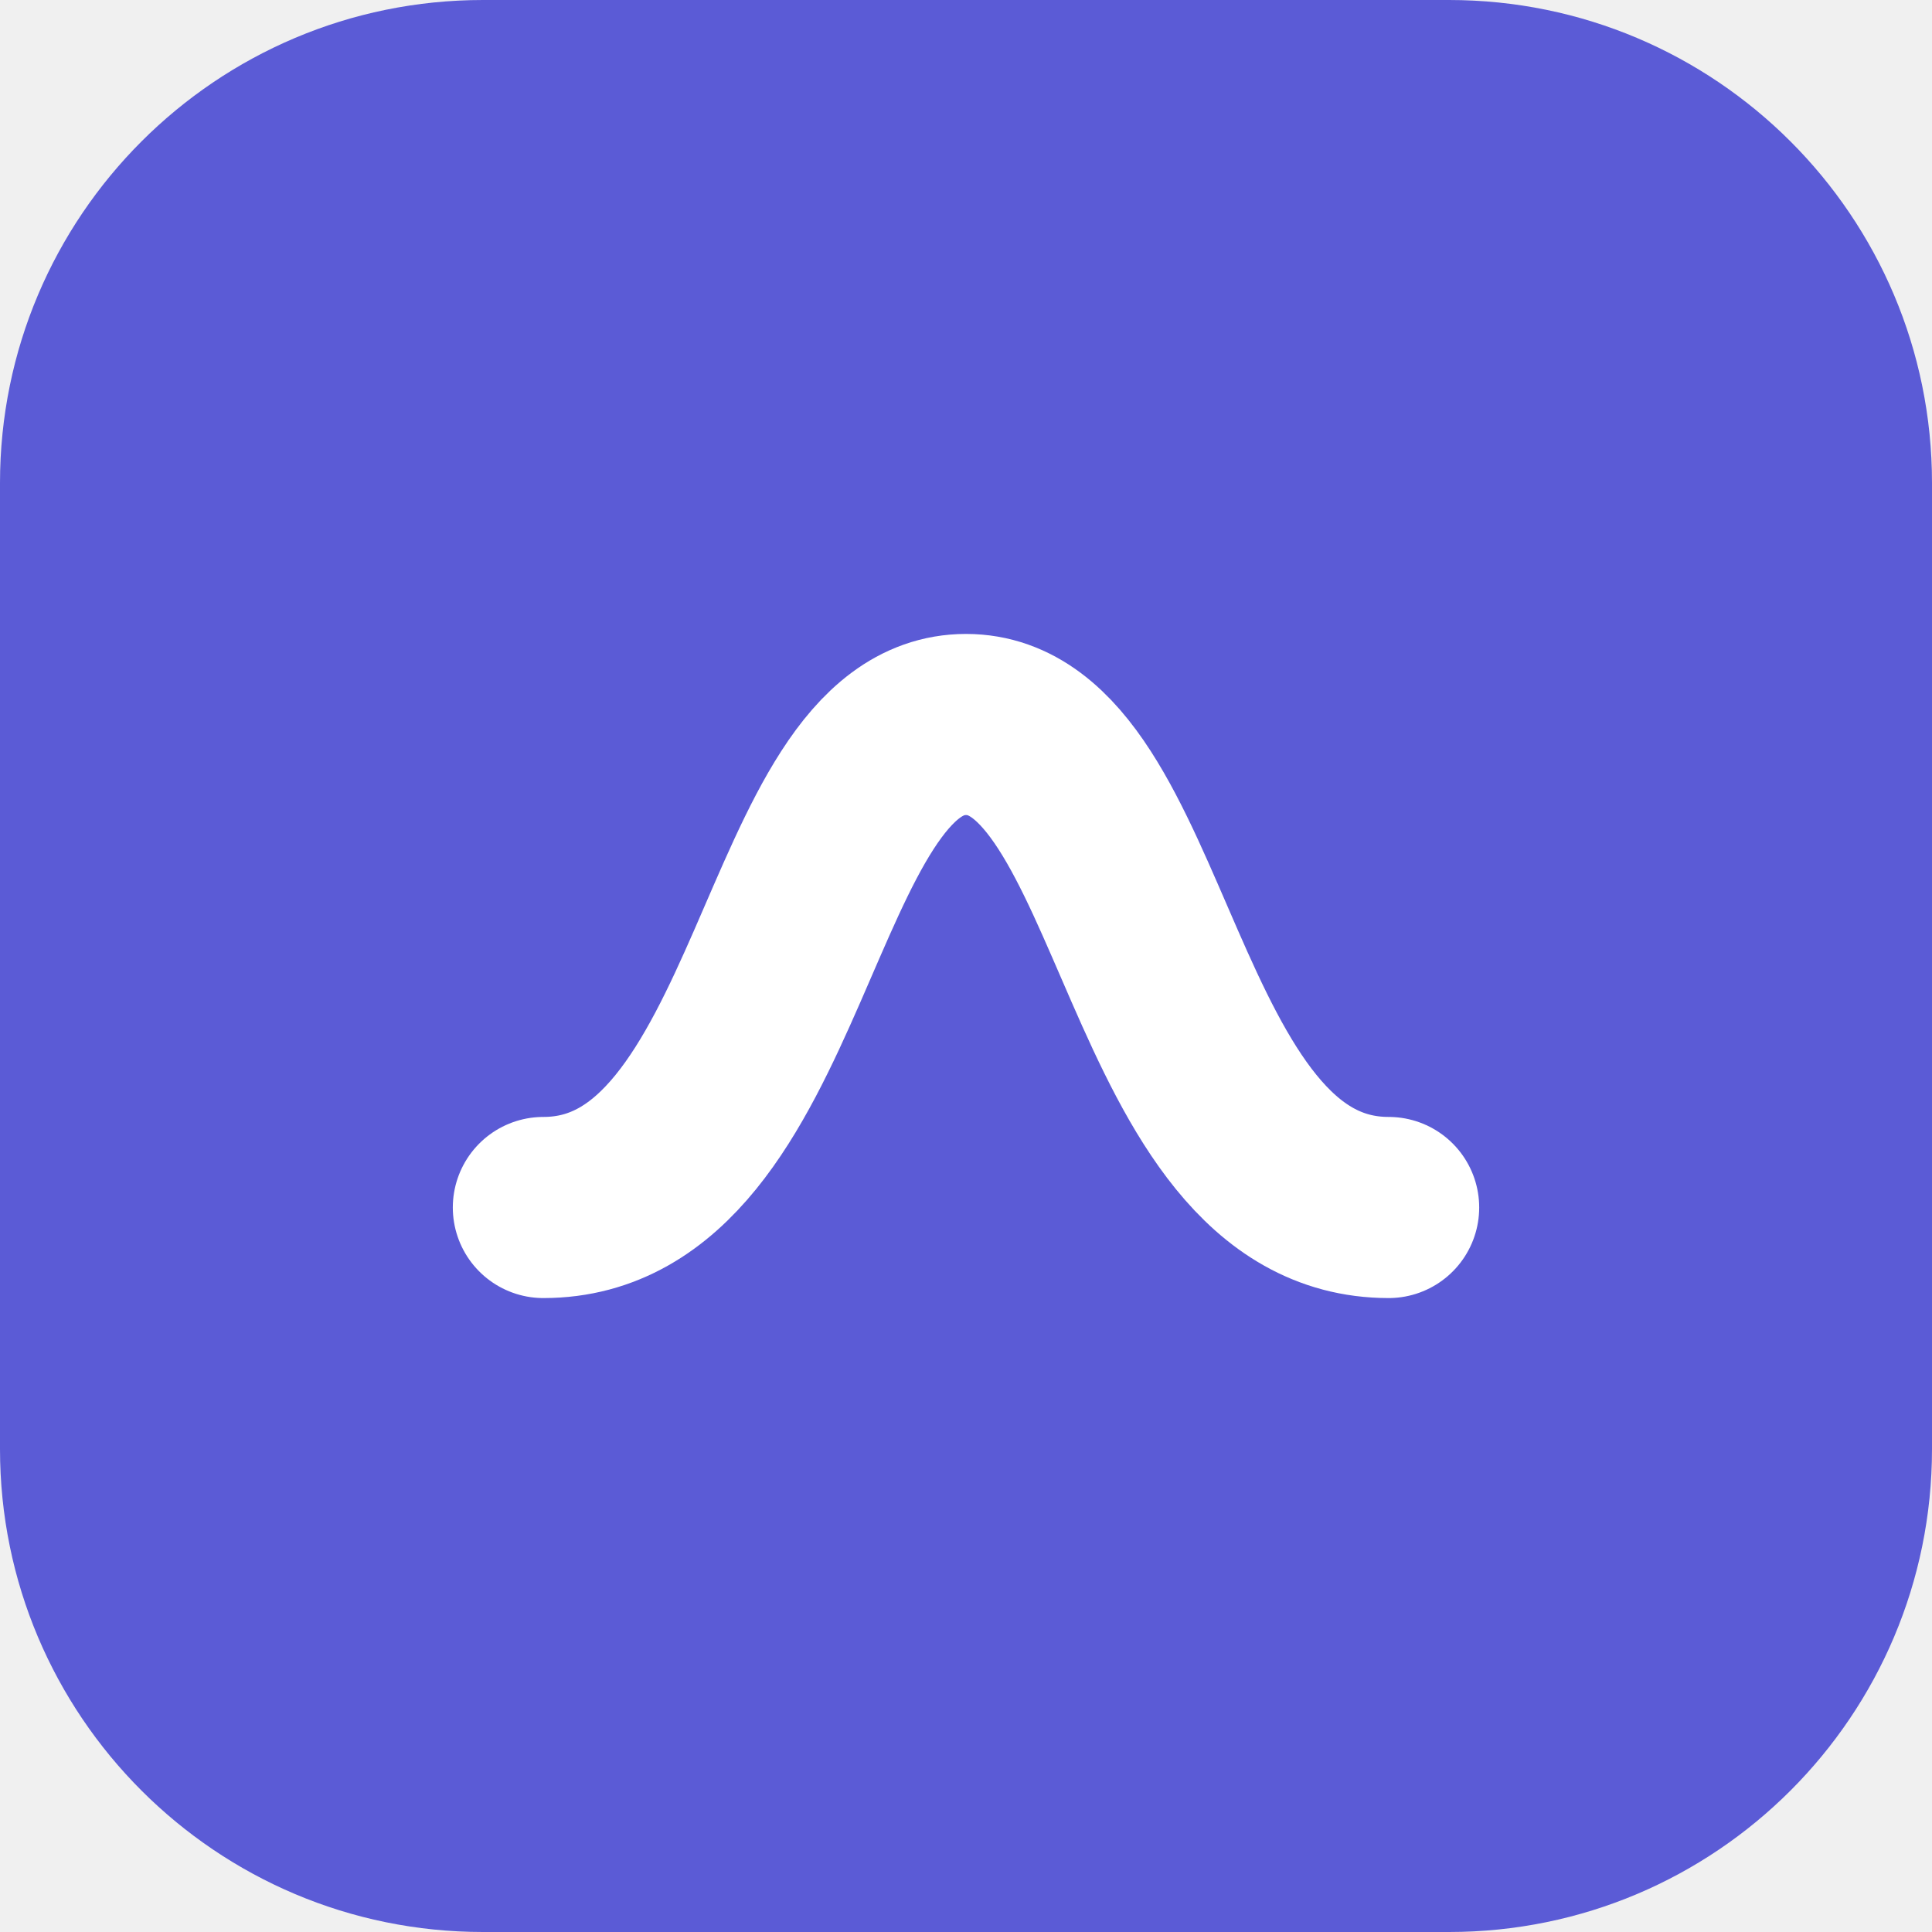
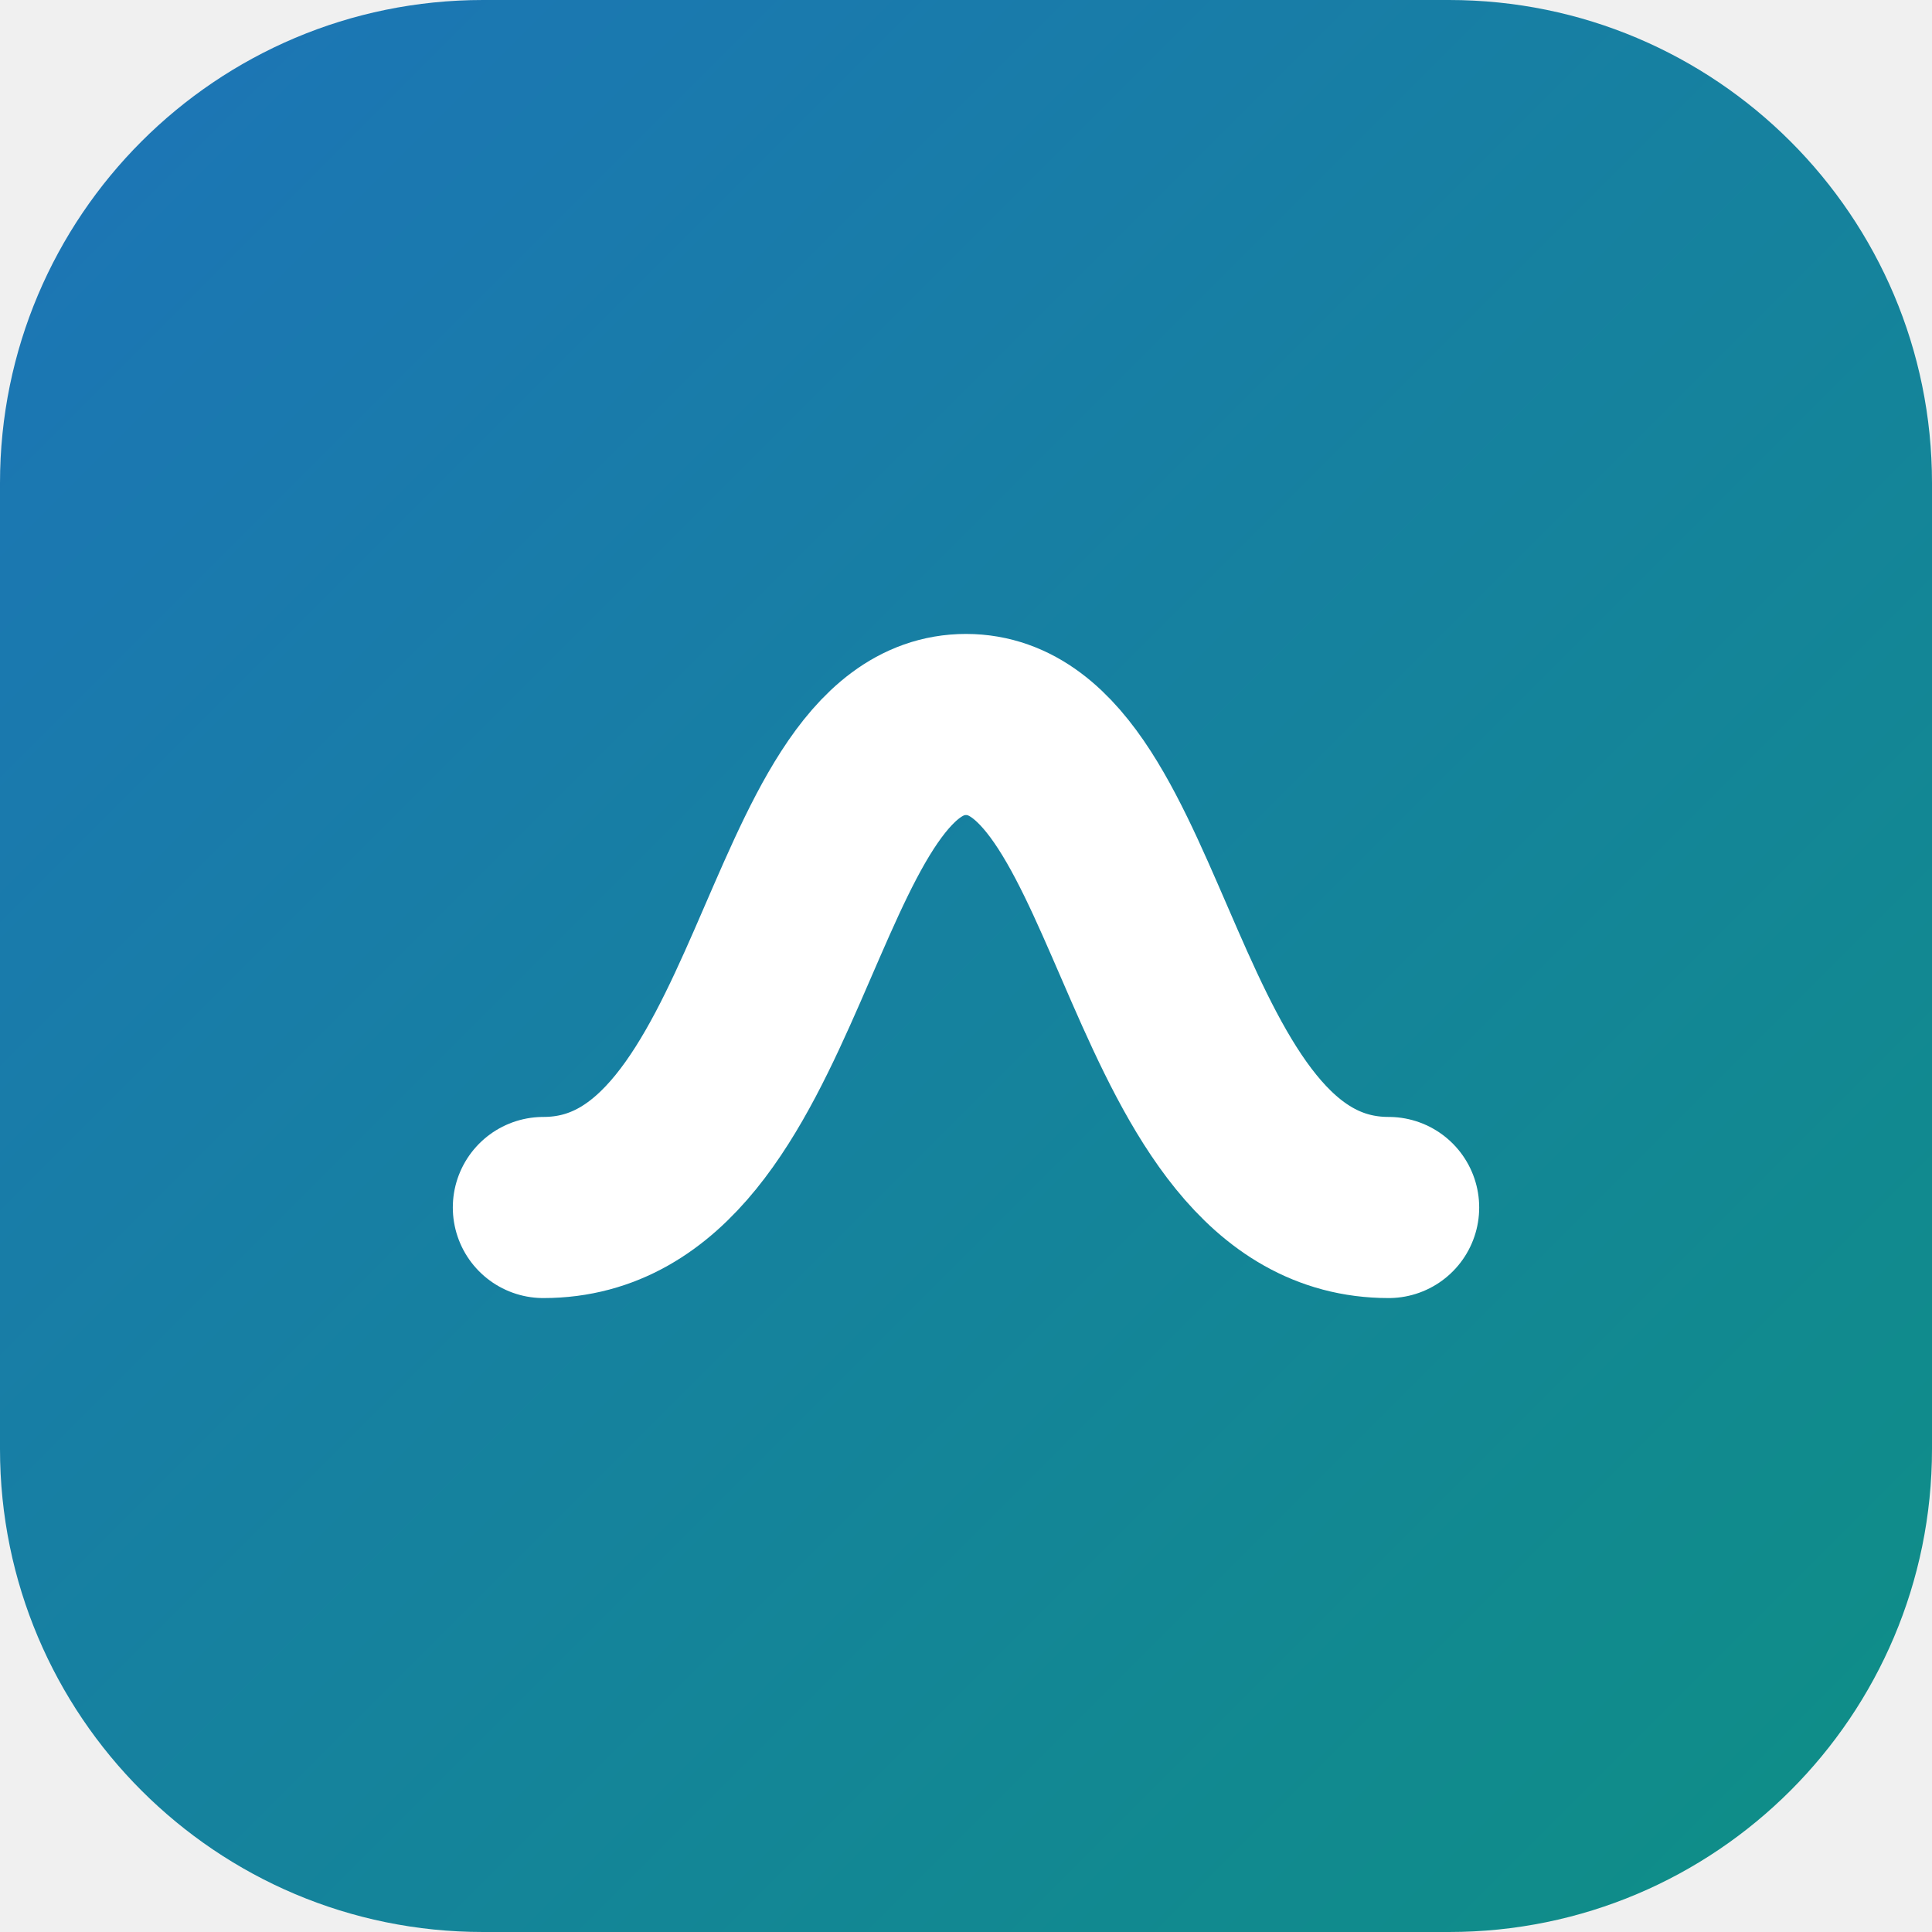
<svg xmlns="http://www.w3.org/2000/svg" viewBox="0 0 64 64">
-   <rect width="64" height="64" rx="16" fill="#5b5bd6" />
+   <defs>
+     <linearGradient id="g" x1="0" y1="0" x2="1" y2="1">
+       <stop offset="0" stop-color="#1d74b8" />
+       <stop offset="1" stop-color="#0e8f85" />
+     </linearGradient>
+   </defs>
+   <rect width="64" height="64" rx="16" fill="url(#g)" />
  <path d="M18 40c8 0 8-16 14-16s6 16 14 16" fill="none" stroke="#fff" stroke-width="6" stroke-linecap="round" stroke-linejoin="round" />
</svg>
